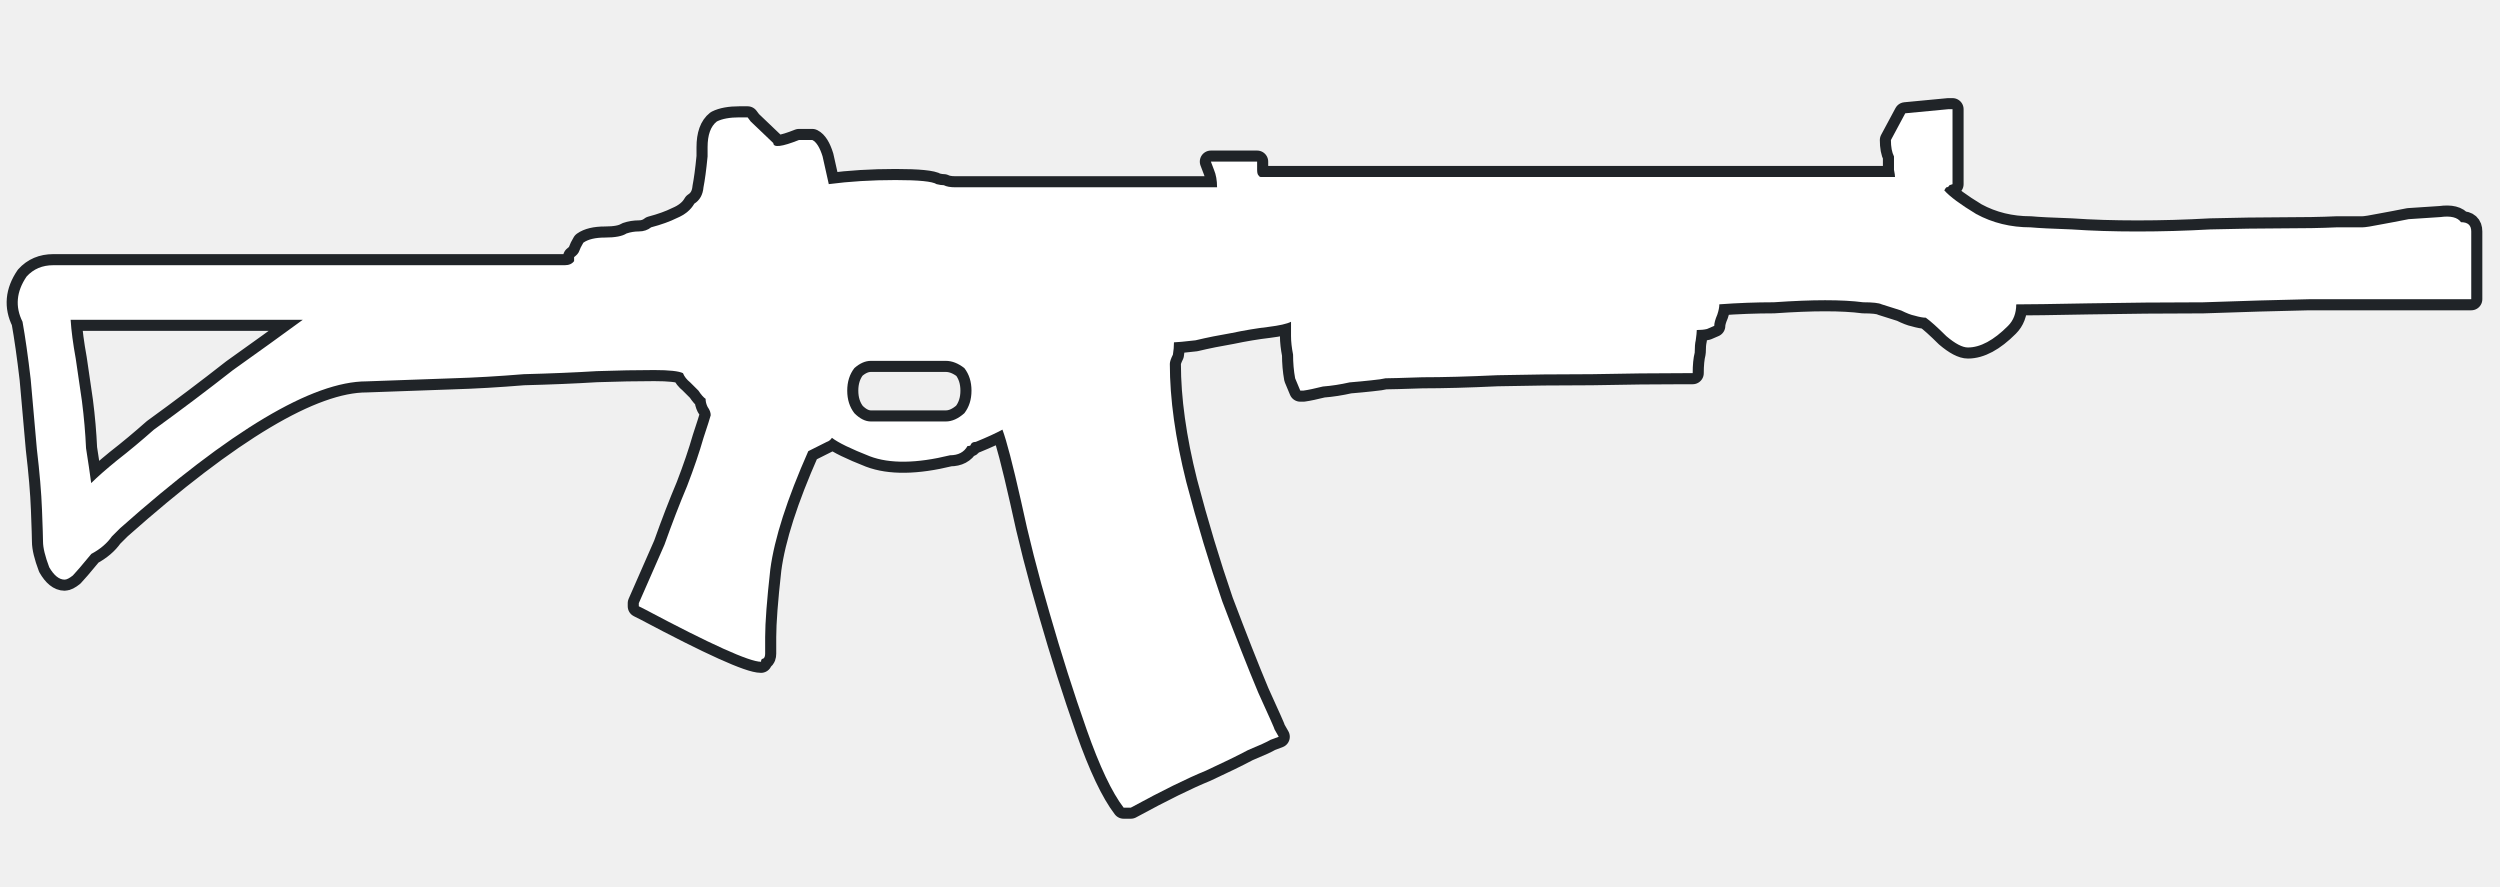
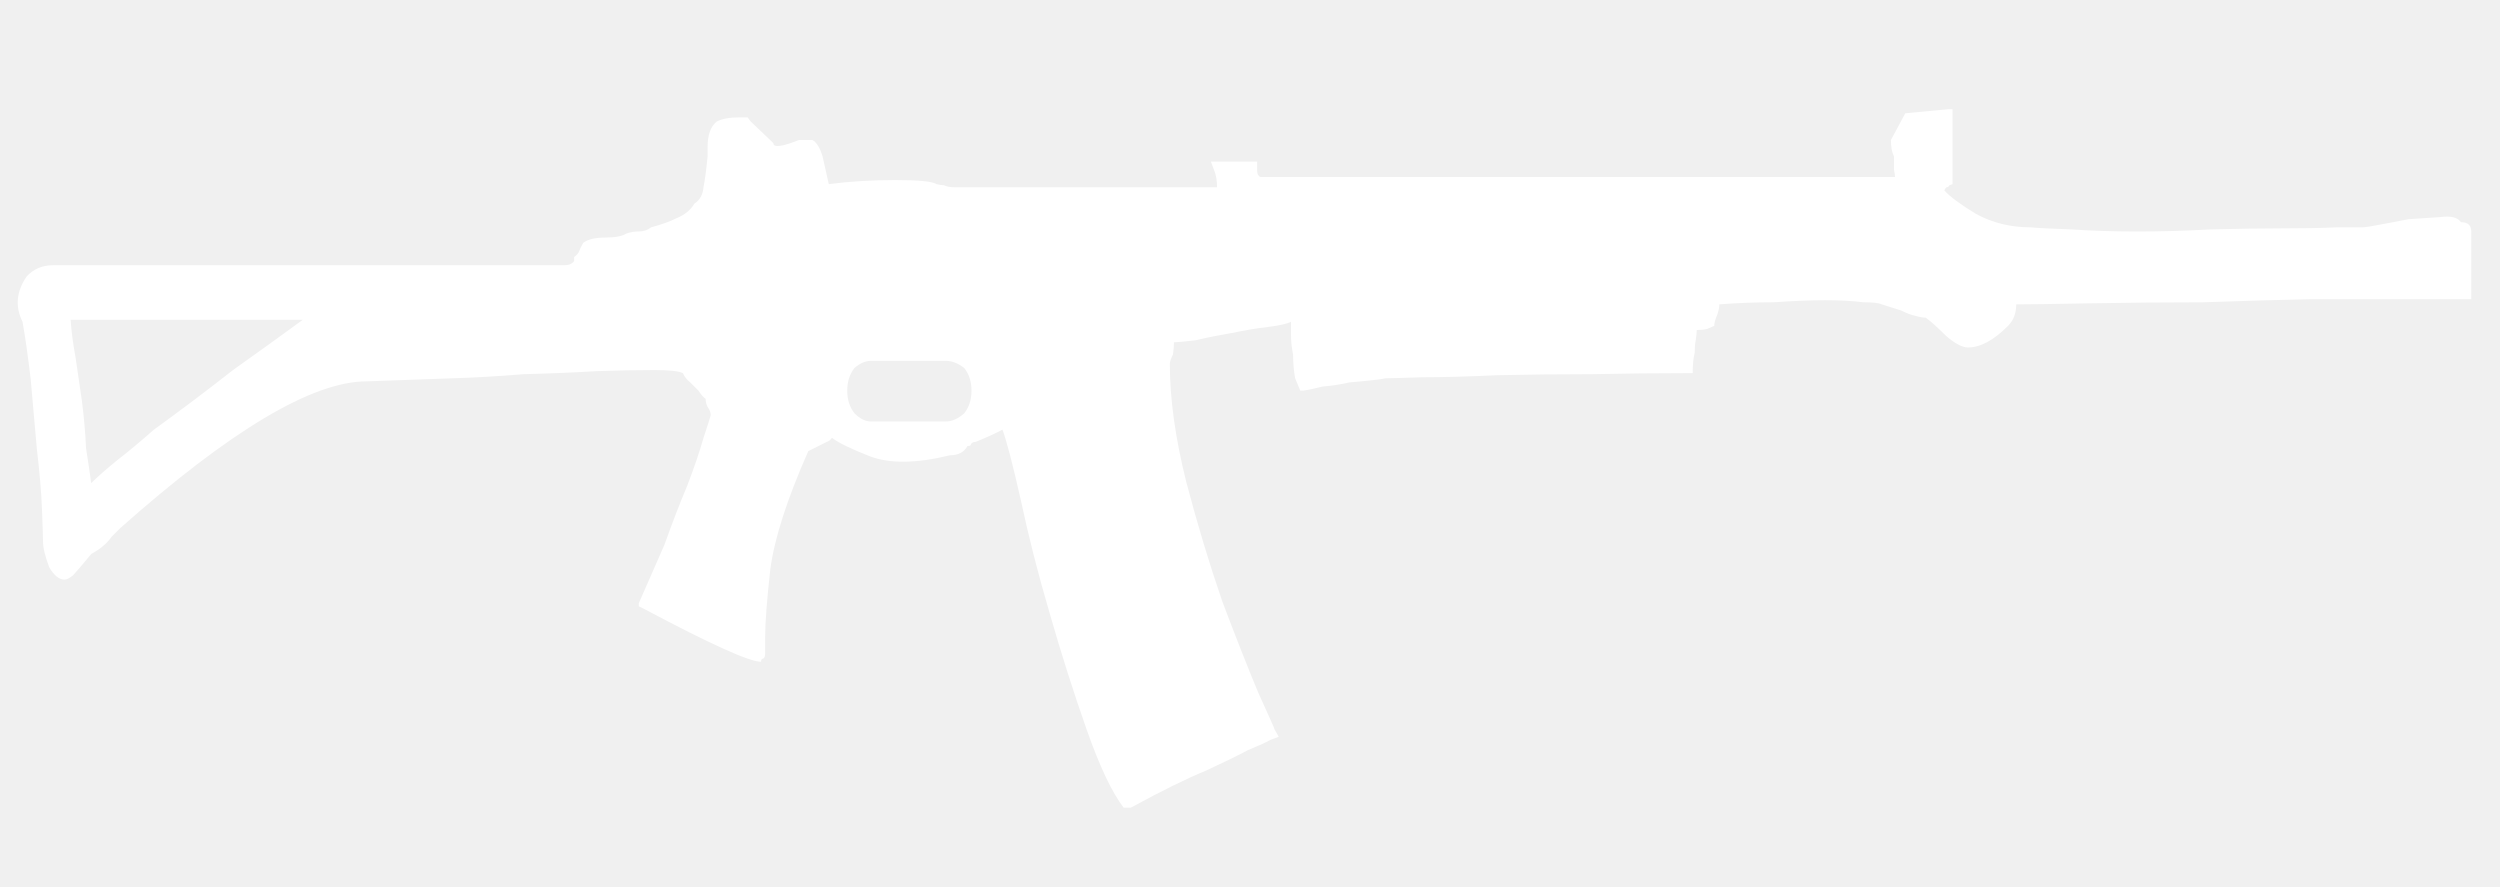
<svg xmlns="http://www.w3.org/2000/svg" version="1.1" x="0px" y="0px" width="90.25px" height="32px" viewBox="0 0 90.25 32" enable-background="new 0 0 90.25 32" xml:space="preserve">
  <g id="Selected_Items">
    <g>
      <g id="Selected_Items_11_">
-         <path fill-rule="evenodd" clip-rule="evenodd" fill="#FFFFFF" stroke="#202428" stroke-width="0.8" stroke-linejoin="round" paint-order="stroke" d="M88.842,8.021c0.247,0,0.37,0.11,0.37,0.334v2.447h-3.931     c-0.123,0-0.766,0-1.927,0c-1.139,0.023-2.411,0.062-3.82,0.111c-1.384,0-2.769,0.013-4.153,0.038     c-1.286,0.025-2.151,0.037-2.595,0.037c0,0.321-0.1,0.581-0.298,0.778c-0.519,0.521-1.001,0.778-1.446,0.778     c-0.198,0-0.457-0.135-0.778-0.408c-0.322-0.32-0.569-0.543-0.743-0.667c-0.098,0-0.234-0.025-0.406-0.075     c-0.124-0.024-0.284-0.087-0.482-0.185l-0.705-0.223c-0.099-0.049-0.322-0.074-0.668-0.074c-0.372-0.049-0.829-0.074-1.372-0.074     c-0.52,0-1.138,0.025-1.854,0.074c-0.643,0-1.297,0.025-1.966,0.074c0,0.1-0.024,0.223-0.073,0.371     c-0.075,0.173-0.111,0.31-0.111,0.407l-0.26,0.112c-0.099,0.025-0.223,0.038-0.37,0.038c0,0.073-0.014,0.197-0.038,0.371     c-0.024,0.098-0.037,0.247-0.037,0.445c-0.05,0.196-0.073,0.443-0.073,0.741h-0.298c-1.014,0-2.126,0.012-3.336,0.037     c-1.187,0-2.325,0.012-3.411,0.037c-1.063,0.05-1.966,0.074-2.708,0.074c-0.741,0.025-1.187,0.037-1.335,0.037     c-0.098,0.025-0.271,0.049-0.519,0.074c-0.223,0.025-0.482,0.049-0.779,0.074c-0.321,0.073-0.643,0.124-0.964,0.149     c-0.296,0.074-0.531,0.124-0.705,0.148h-0.111l-0.186-0.446c-0.049-0.272-0.074-0.556-0.074-0.853     c-0.048-0.247-0.074-0.469-0.074-0.668c0-0.221,0-0.396,0-0.518c-0.148,0.075-0.421,0.136-0.815,0.185     c-0.421,0.049-0.866,0.124-1.335,0.222c-0.445,0.076-0.877,0.161-1.298,0.262c-0.42,0.048-0.68,0.073-0.778,0.073     c0,0.148-0.013,0.296-0.038,0.444c-0.075,0.149-0.111,0.26-0.111,0.334c0,1.26,0.197,2.682,0.594,4.265     c0.396,1.507,0.829,2.942,1.297,4.302c0.495,1.309,0.927,2.409,1.3,3.299c0.395,0.866,0.592,1.31,0.592,1.335l0.148,0.26     l-0.296,0.111c-0.124,0.074-0.396,0.198-0.816,0.372c-0.371,0.198-0.877,0.444-1.52,0.742c-0.668,0.272-1.57,0.715-2.707,1.334     h-0.26c-0.419-0.545-0.865-1.483-1.335-2.819c-0.47-1.335-0.914-2.731-1.333-4.19c-0.421-1.434-0.768-2.794-1.04-4.079     c-0.296-1.311-0.519-2.165-0.667-2.559c-0.222,0.123-0.544,0.271-0.964,0.443c-0.099,0-0.16,0.038-0.185,0.111     c0,0.026-0.038,0.038-0.111,0.038c-0.125,0.223-0.334,0.334-0.63,0.334c-1.21,0.297-2.176,0.309-2.894,0.038     c-0.691-0.271-1.149-0.495-1.371-0.668c-0.05,0.075-0.111,0.124-0.186,0.147l-0.668,0.335c-0.766,1.73-1.223,3.151-1.371,4.265     c-0.124,1.112-0.186,1.928-0.186,2.447v0.593c0,0.1-0.024,0.162-0.074,0.186c-0.05,0-0.075,0.037-0.075,0.112     c-0.419,0-1.816-0.631-4.19-1.892l-0.222-0.111v-0.112c0.296-0.668,0.605-1.372,0.927-2.113c0.273-0.767,0.544-1.471,0.816-2.115     c0.247-0.642,0.445-1.223,0.593-1.742c0.148-0.444,0.234-0.717,0.26-0.815c0-0.098-0.038-0.197-0.111-0.297     c-0.049-0.098-0.074-0.197-0.074-0.296c-0.075-0.049-0.161-0.148-0.259-0.296c-0.1-0.099-0.199-0.2-0.298-0.297     c-0.123-0.1-0.211-0.209-0.26-0.333c-0.148-0.073-0.494-0.112-1.038-0.112c-0.618,0-1.311,0.013-2.077,0.039     c-0.791,0.049-1.669,0.085-2.633,0.11c-0.913,0.075-1.767,0.125-2.558,0.148l-3.115,0.111c-1.953,0-4.918,1.768-8.899,5.303     l-0.297,0.296c-0.173,0.248-0.419,0.458-0.741,0.63c-0.346,0.42-0.569,0.679-0.667,0.779c-0.125,0.099-0.223,0.15-0.298,0.15     c-0.196,0-0.383-0.15-0.555-0.448c-0.149-0.395-0.224-0.702-0.224-0.927c0-0.123-0.012-0.505-0.037-1.149     c-0.023-0.619-0.086-1.348-0.185-2.188c-0.073-0.816-0.148-1.657-0.223-2.521c-0.098-0.841-0.198-1.535-0.295-2.077     c-0.272-0.544-0.224-1.087,0.147-1.632c0.247-0.273,0.569-0.409,0.964-0.409c0.42,0,0.68,0,0.779,0h17.243     c0.125,0,0.273,0,0.445,0c0.149,0,0.26-0.049,0.334-0.148V9.281c0.099-0.074,0.162-0.147,0.187-0.223     c0.024-0.074,0.073-0.173,0.147-0.297c0.173-0.123,0.433-0.185,0.778-0.185c0.372,0,0.631-0.05,0.779-0.147     c0.149-0.051,0.297-0.074,0.446-0.074c0.172,0,0.321-0.05,0.445-0.149c0.37-0.098,0.678-0.209,0.926-0.333     c0.296-0.124,0.506-0.297,0.63-0.519c0.197-0.124,0.309-0.321,0.333-0.593c0.049-0.249,0.1-0.618,0.148-1.114V5.314     c0-0.445,0.111-0.755,0.334-0.929c0.198-0.099,0.469-0.148,0.815-0.148h0.296l0.111,0.148l0.817,0.78     c0,0.173,0.309,0.135,0.926-0.111h0.482c0.148,0.073,0.271,0.272,0.37,0.592c0.075,0.322,0.149,0.656,0.224,1.001     C30.659,6.55,31.462,6.5,32.328,6.5c0.841,0,1.335,0.05,1.483,0.148c0.099,0.025,0.186,0.038,0.26,0.038     c0.098,0.05,0.235,0.075,0.408,0.075h9.457c0-0.249-0.038-0.458-0.111-0.631l-0.112-0.295h1.669v0.295     c0,0.125,0.025,0.198,0.074,0.223c0,0.023,0.025,0.037,0.073,0.037H68.41c0-0.048-0.012-0.135-0.037-0.26     c0-0.098,0-0.259,0-0.482c-0.075-0.148-0.111-0.346-0.111-0.592L68.78,4.09l1.558-0.148h0.148v2.707l-0.112,0.038     c-0.024,0.05-0.06,0.075-0.11,0.075c-0.025,0.023-0.05,0.061-0.075,0.111c0.198,0.223,0.581,0.507,1.15,0.852     c0.593,0.322,1.249,0.482,1.966,0.482c0.271,0.026,0.765,0.05,1.482,0.075c0.717,0.05,1.508,0.075,2.374,0.075     s1.743-0.025,2.633-0.075c0.964-0.024,1.817-0.038,2.559-0.038c0.792,0,1.458-0.011,2.002-0.037c0.494,0,0.803,0,0.926,0     c0.099,0,0.334-0.036,0.706-0.111c0.272-0.048,0.593-0.111,0.965-0.184c0.418-0.025,0.802-0.051,1.149-0.076     C88.472,7.785,88.72,7.847,88.842,8.021z M31.438,13.027c-0.199,0-0.396,0.086-0.594,0.26c-0.173,0.222-0.259,0.494-0.259,0.816     c0,0.321,0.086,0.592,0.259,0.815c0.198,0.198,0.395,0.297,0.594,0.297h2.706c0.223,0,0.445-0.099,0.668-0.297     c0.173-0.223,0.259-0.494,0.259-0.815c0-0.322-0.086-0.594-0.259-0.816c-0.224-0.173-0.445-0.26-0.668-0.26H31.438z      M2.735,12.953c0.075,0.495,0.148,1.001,0.222,1.521c0.076,0.593,0.125,1.162,0.149,1.706c0.075,0.47,0.136,0.89,0.186,1.26     c0.223-0.222,0.532-0.494,0.927-0.816c0.445-0.346,0.889-0.717,1.334-1.111c0.99-0.717,1.941-1.434,2.856-2.152     c0.939-0.668,1.78-1.273,2.521-1.816H2.55C2.574,11.938,2.636,12.408,2.735,12.953z" />
+         <path fill-rule="evenodd" clip-rule="evenodd" fill="#FFFFFF" d="M88.842,8.021c0.247,0,0.37,0.11,0.37,0.334v2.447h-3.931     c-0.123,0-0.766,0-1.927,0c-1.139,0.023-2.411,0.062-3.82,0.111c-1.384,0-2.769,0.013-4.153,0.038     c-1.286,0.025-2.151,0.037-2.595,0.037c0,0.321-0.1,0.581-0.298,0.778c-0.519,0.521-1.001,0.778-1.446,0.778     c-0.198,0-0.457-0.135-0.778-0.408c-0.322-0.32-0.569-0.543-0.743-0.667c-0.098,0-0.234-0.025-0.406-0.075     c-0.124-0.024-0.284-0.087-0.482-0.185l-0.705-0.223c-0.099-0.049-0.322-0.074-0.668-0.074c-0.372-0.049-0.829-0.074-1.372-0.074     c-0.52,0-1.138,0.025-1.854,0.074c-0.643,0-1.297,0.025-1.966,0.074c0,0.1-0.024,0.223-0.073,0.371     c-0.075,0.173-0.111,0.31-0.111,0.407l-0.26,0.112c-0.099,0.025-0.223,0.038-0.37,0.038c0,0.073-0.014,0.197-0.038,0.371     c-0.024,0.098-0.037,0.247-0.037,0.445c-0.05,0.196-0.073,0.443-0.073,0.741h-0.298c-1.014,0-2.126,0.012-3.336,0.037     c-1.187,0-2.325,0.012-3.411,0.037c-1.063,0.05-1.966,0.074-2.708,0.074c-0.741,0.025-1.187,0.037-1.335,0.037     c-0.098,0.025-0.271,0.049-0.519,0.074c-0.223,0.025-0.482,0.049-0.779,0.074c-0.321,0.073-0.643,0.124-0.964,0.149     c-0.296,0.074-0.531,0.124-0.705,0.148h-0.111l-0.186-0.446c-0.049-0.272-0.074-0.556-0.074-0.853     c-0.048-0.247-0.074-0.469-0.074-0.668c0-0.221,0-0.396,0-0.518c-0.148,0.075-0.421,0.136-0.815,0.185     c-0.421,0.049-0.866,0.124-1.335,0.222c-0.445,0.076-0.877,0.161-1.298,0.262c-0.42,0.048-0.68,0.073-0.778,0.073     c0,0.148-0.013,0.296-0.038,0.444c-0.075,0.149-0.111,0.26-0.111,0.334c0,1.26,0.197,2.682,0.594,4.265     c0.396,1.507,0.829,2.942,1.297,4.302c0.495,1.309,0.927,2.409,1.3,3.299c0.395,0.866,0.592,1.31,0.592,1.335l0.148,0.26     l-0.296,0.111c-0.124,0.074-0.396,0.198-0.816,0.372c-0.371,0.198-0.877,0.444-1.52,0.742c-0.668,0.272-1.57,0.715-2.707,1.334     h-0.26c-0.419-0.545-0.865-1.483-1.335-2.819c-0.47-1.335-0.914-2.731-1.333-4.19c-0.421-1.434-0.768-2.794-1.04-4.079     c-0.296-1.311-0.519-2.165-0.667-2.559c-0.222,0.123-0.544,0.271-0.964,0.443c-0.099,0-0.16,0.038-0.185,0.111     c0,0.026-0.038,0.038-0.111,0.038c-0.125,0.223-0.334,0.334-0.63,0.334c-1.21,0.297-2.176,0.309-2.894,0.038     c-0.691-0.271-1.149-0.495-1.371-0.668c-0.05,0.075-0.111,0.124-0.186,0.147l-0.668,0.335c-0.766,1.73-1.223,3.151-1.371,4.265     c-0.124,1.112-0.186,1.928-0.186,2.447v0.593c0,0.1-0.024,0.162-0.074,0.186c-0.05,0-0.075,0.037-0.075,0.112     c-0.419,0-1.816-0.631-4.19-1.892l-0.222-0.111v-0.112c0.296-0.668,0.605-1.372,0.927-2.113c0.273-0.767,0.544-1.471,0.816-2.115     c0.247-0.642,0.445-1.223,0.593-1.742c0.148-0.444,0.234-0.717,0.26-0.815c0-0.098-0.038-0.197-0.111-0.297     c-0.049-0.098-0.074-0.197-0.074-0.296c-0.075-0.049-0.161-0.148-0.259-0.296c-0.1-0.099-0.199-0.2-0.298-0.297     c-0.123-0.1-0.211-0.209-0.26-0.333c-0.148-0.073-0.494-0.112-1.038-0.112c-0.618,0-1.311,0.013-2.077,0.039     c-0.791,0.049-1.669,0.085-2.633,0.11c-0.913,0.075-1.767,0.125-2.558,0.148l-3.115,0.111c-1.953,0-4.918,1.768-8.899,5.303     l-0.297,0.296c-0.173,0.248-0.419,0.458-0.741,0.63c-0.346,0.42-0.569,0.679-0.667,0.779c-0.125,0.099-0.223,0.15-0.298,0.15     c-0.196,0-0.383-0.15-0.555-0.448c-0.149-0.395-0.224-0.702-0.224-0.927c0-0.123-0.012-0.505-0.037-1.149     c-0.023-0.619-0.086-1.348-0.185-2.188c-0.073-0.816-0.148-1.657-0.223-2.521c-0.098-0.841-0.198-1.535-0.295-2.077     c-0.272-0.544-0.224-1.087,0.147-1.632c0.247-0.273,0.569-0.409,0.964-0.409c0.42,0,0.68,0,0.779,0h17.243     c0.125,0,0.273,0,0.445,0c0.149,0,0.26-0.049,0.334-0.148V9.281c0.099-0.074,0.162-0.147,0.187-0.223     c0.024-0.074,0.073-0.173,0.147-0.297c0.173-0.123,0.433-0.185,0.778-0.185c0.372,0,0.631-0.05,0.779-0.147     c0.149-0.051,0.297-0.074,0.446-0.074c0.172,0,0.321-0.05,0.445-0.149c0.37-0.098,0.678-0.209,0.926-0.333     c0.296-0.124,0.506-0.297,0.63-0.519c0.197-0.124,0.309-0.321,0.333-0.593c0.049-0.249,0.1-0.618,0.148-1.114V5.314     c0-0.445,0.111-0.755,0.334-0.929c0.198-0.099,0.469-0.148,0.815-0.148h0.296l0.111,0.148l0.817,0.78     c0,0.173,0.309,0.135,0.926-0.111h0.482c0.148,0.073,0.271,0.272,0.37,0.592c0.075,0.322,0.149,0.656,0.224,1.001     C30.659,6.55,31.462,6.5,32.328,6.5c0.841,0,1.335,0.05,1.483,0.148c0.099,0.025,0.186,0.038,0.26,0.038     c0.098,0.05,0.235,0.075,0.408,0.075h9.457c0-0.249-0.038-0.458-0.111-0.631l-0.112-0.295h1.669v0.295     c0,0.125,0.025,0.198,0.074,0.223c0,0.023,0.025,0.037,0.073,0.037H68.41c0-0.048-0.012-0.135-0.037-0.26     c0-0.098,0-0.259,0-0.482c-0.075-0.148-0.111-0.346-0.111-0.592L68.78,4.09l1.558-0.148h0.148v2.707l-0.112,0.038     c-0.024,0.05-0.06,0.075-0.11,0.075c-0.025,0.023-0.05,0.061-0.075,0.111c0.198,0.223,0.581,0.507,1.15,0.852     c0.593,0.322,1.249,0.482,1.966,0.482c0.271,0.026,0.765,0.05,1.482,0.075c0.717,0.05,1.508,0.075,2.374,0.075     s1.743-0.025,2.633-0.075c0.964-0.024,1.817-0.038,2.559-0.038c0.792,0,1.458-0.011,2.002-0.037c0.494,0,0.803,0,0.926,0     c0.099,0,0.334-0.036,0.706-0.111c0.272-0.048,0.593-0.111,0.965-0.184c0.418-0.025,0.802-0.051,1.149-0.076     C88.472,7.785,88.72,7.847,88.842,8.021z M31.438,13.027c-0.199,0-0.396,0.086-0.594,0.26c-0.173,0.222-0.259,0.494-0.259,0.816     c0,0.321,0.086,0.592,0.259,0.815c0.198,0.198,0.395,0.297,0.594,0.297h2.706c0.223,0,0.445-0.099,0.668-0.297     c0.173-0.223,0.259-0.494,0.259-0.815c0-0.322-0.086-0.594-0.259-0.816c-0.224-0.173-0.445-0.26-0.668-0.26H31.438z      M2.735,12.953c0.075,0.495,0.148,1.001,0.222,1.521c0.076,0.593,0.125,1.162,0.149,1.706c0.075,0.47,0.136,0.89,0.186,1.26     c0.223-0.222,0.532-0.494,0.927-0.816c0.445-0.346,0.889-0.717,1.334-1.111c0.99-0.717,1.941-1.434,2.856-2.152     c0.939-0.668,1.78-1.273,2.521-1.816H2.55C2.574,11.938,2.636,12.408,2.735,12.953z" />
      </g>
    </g>
  </g>
  <g id="guides">
</g>
</svg>
